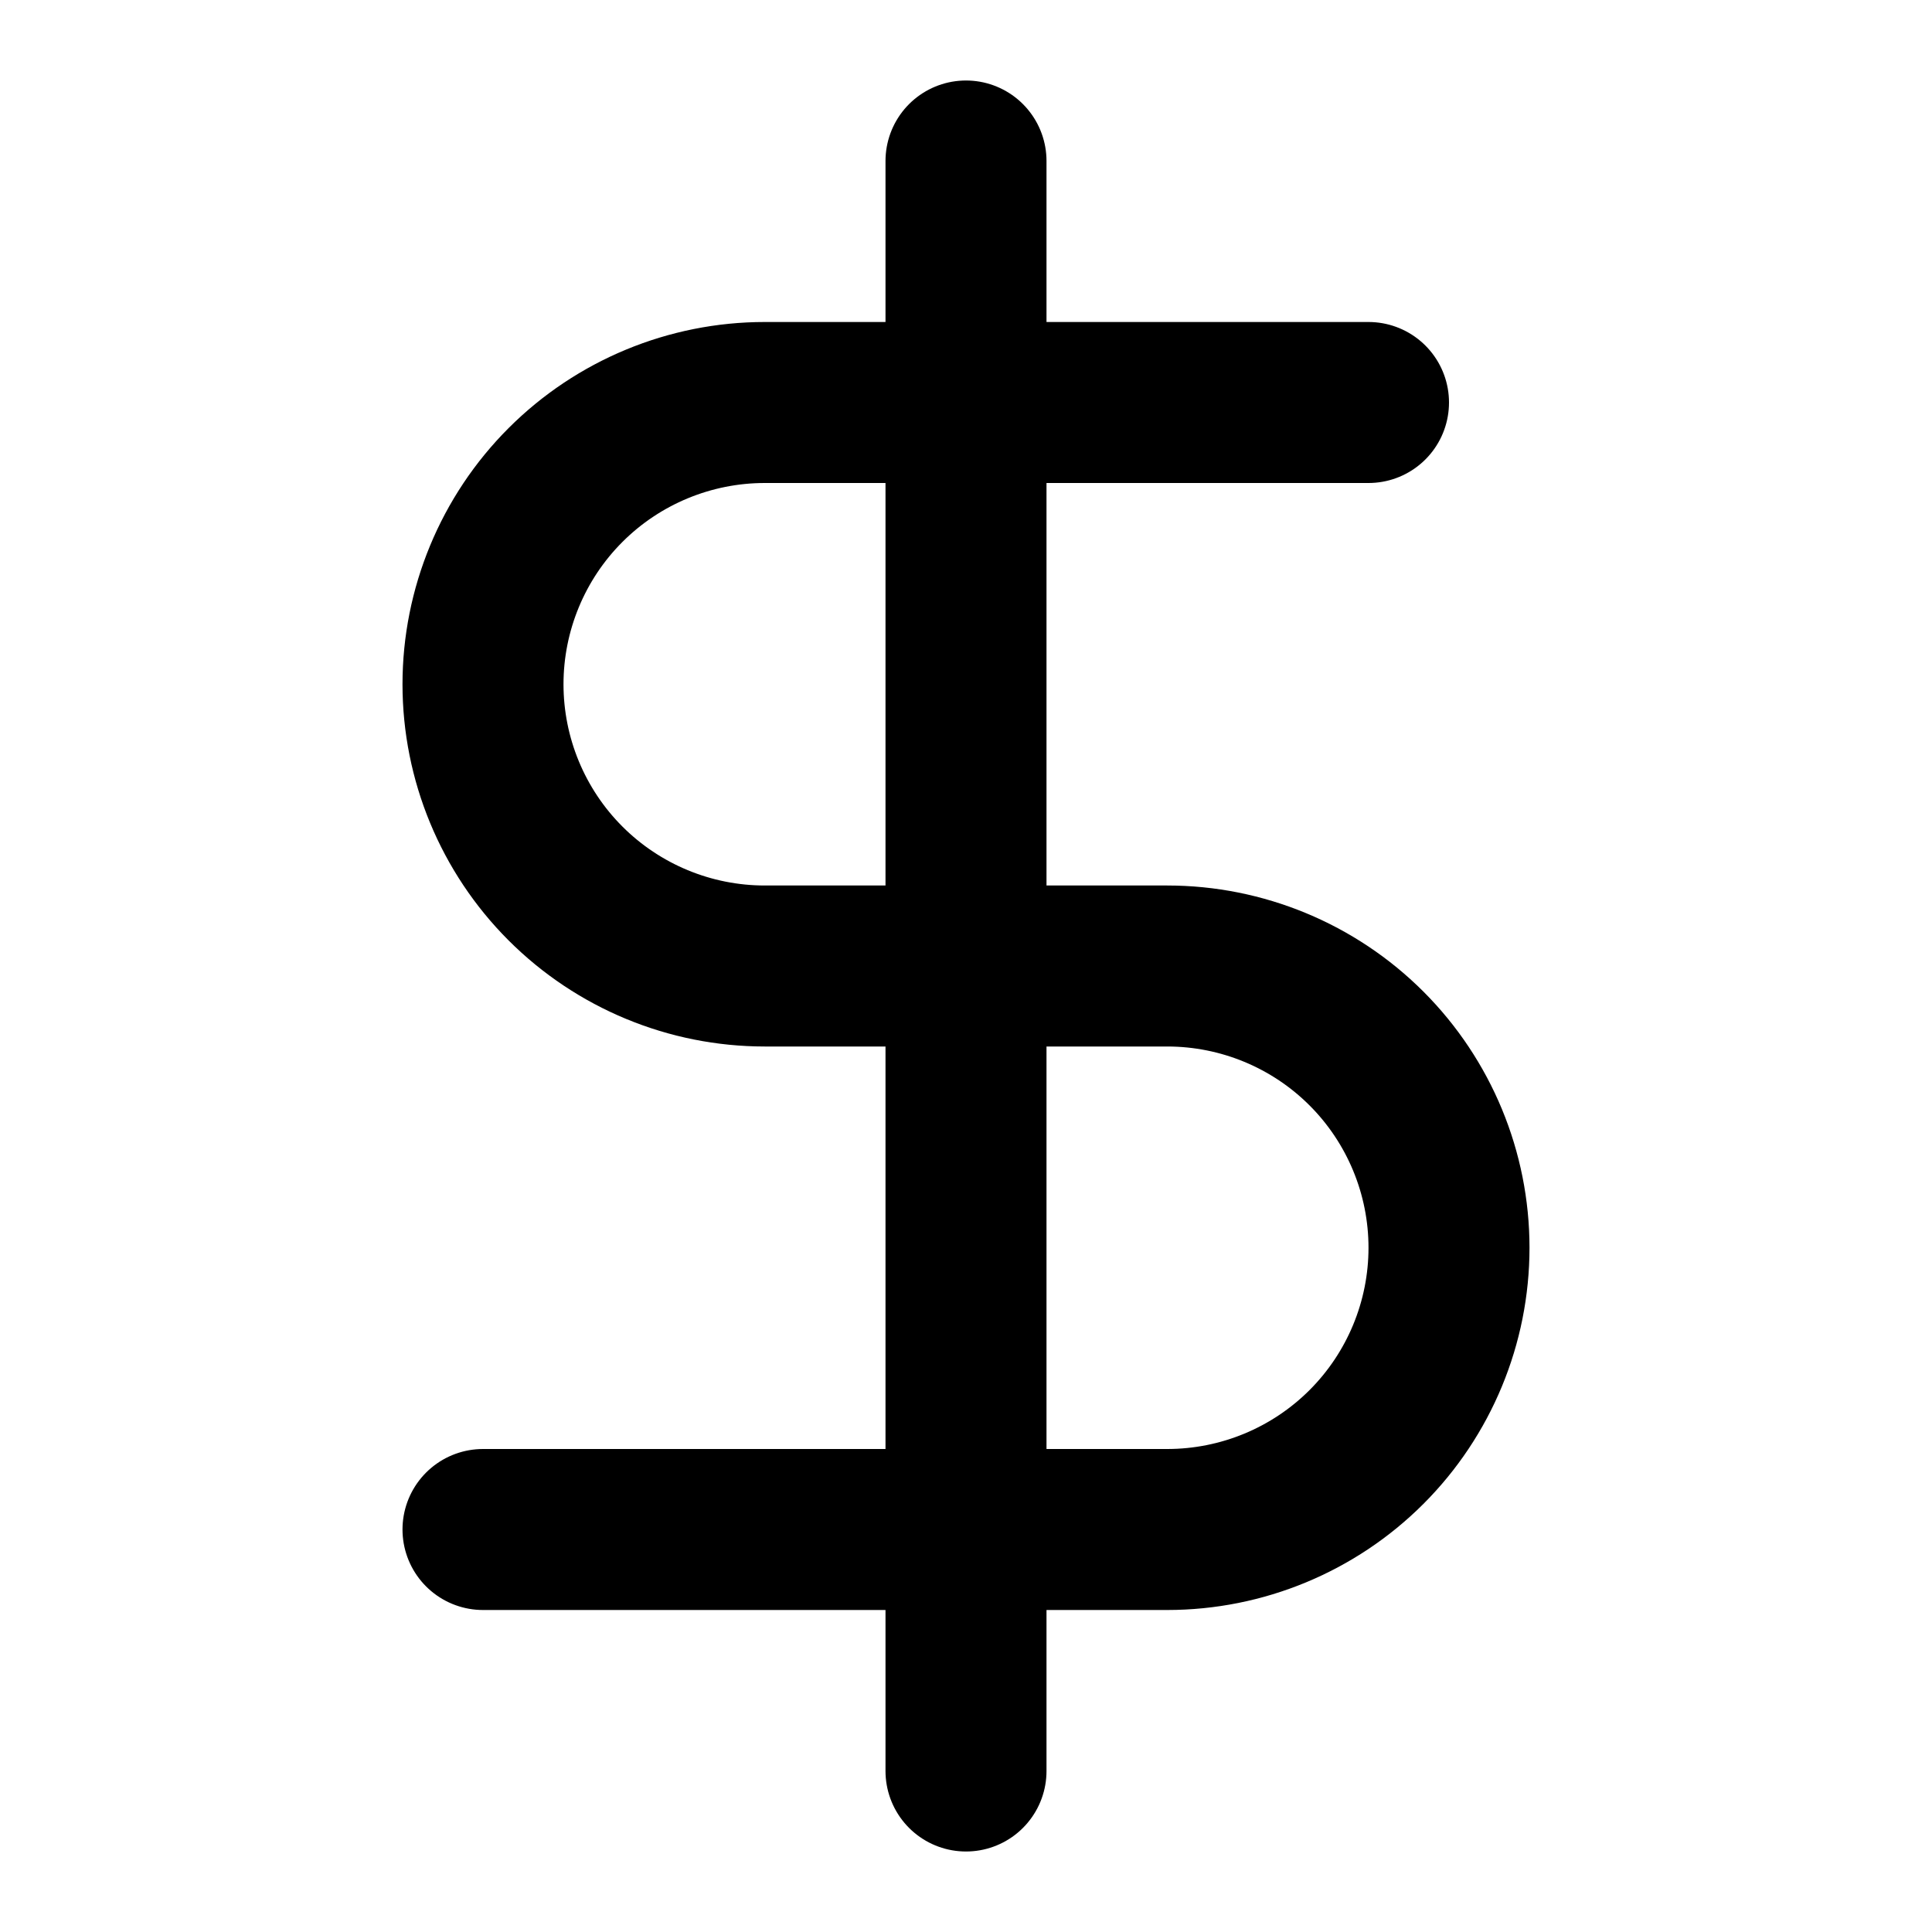
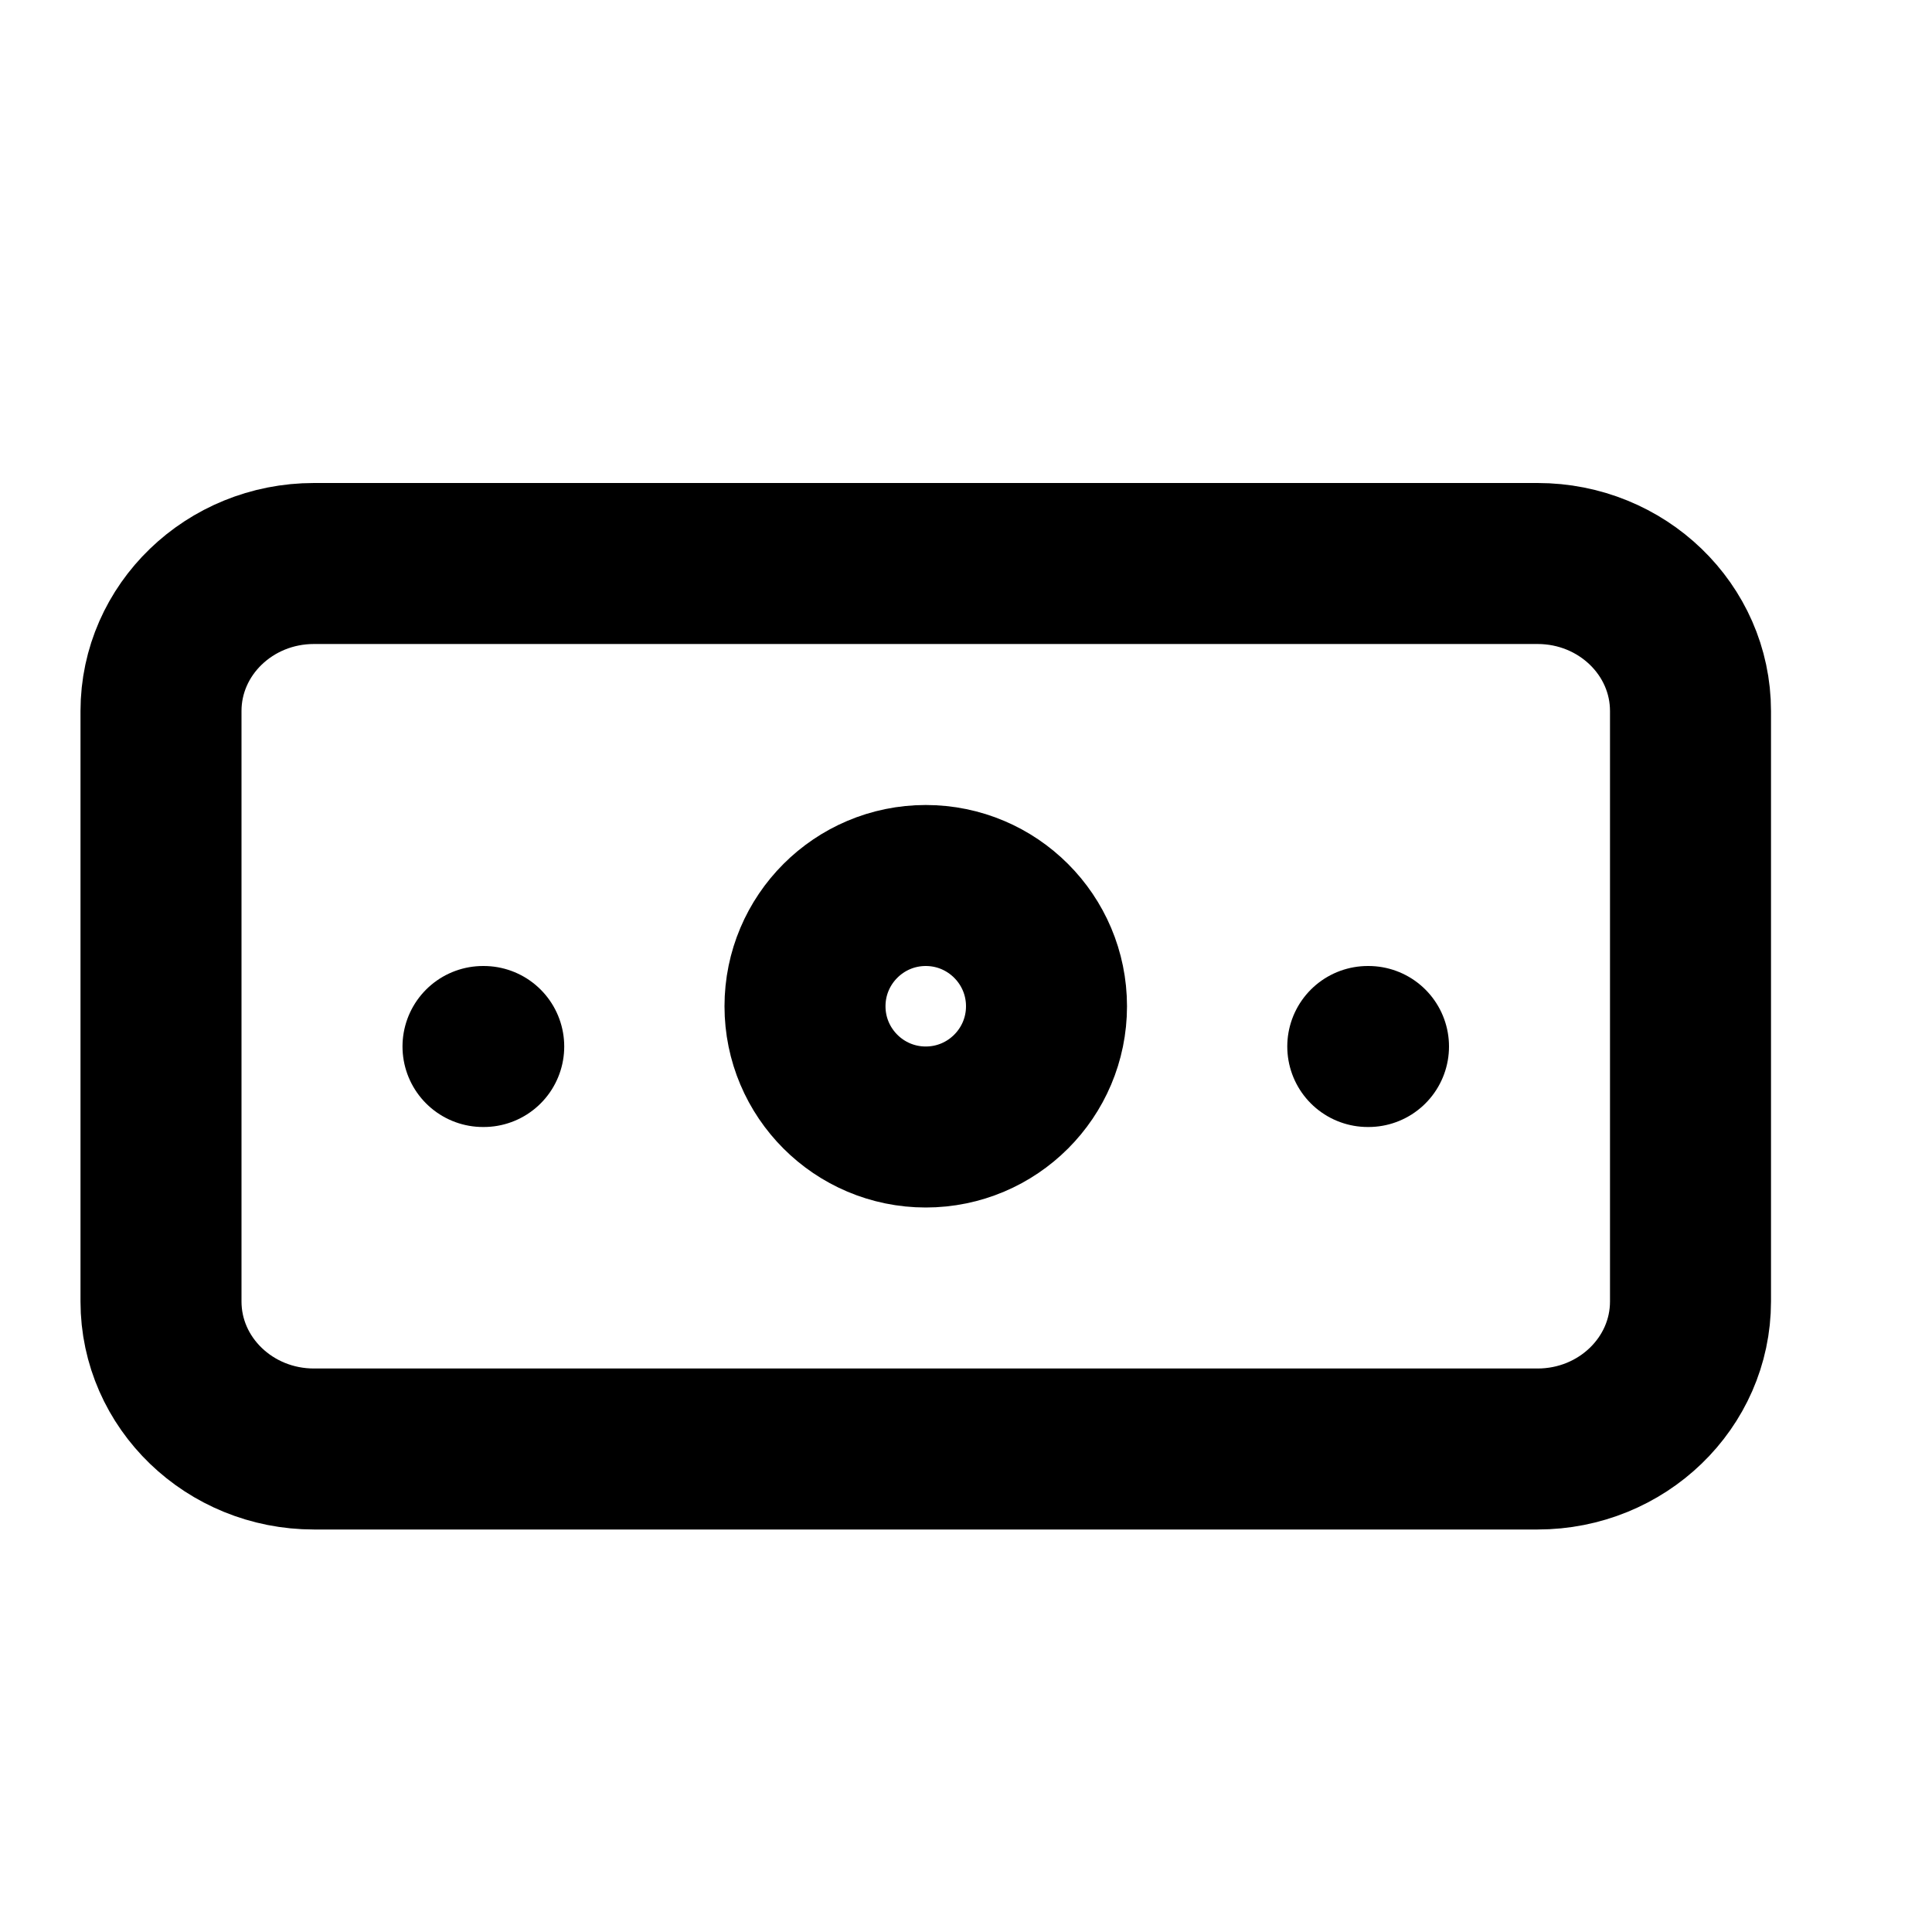
<svg xmlns="http://www.w3.org/2000/svg" width="24" height="24" viewBox="0 0 24 24" fill="none">
-   <path d="M12 2V22" stroke="black" stroke-width="2" stroke-linecap="round" stroke-linejoin="round" />
-   <path d="M17 5H9.5C8.572 5 7.681 5.369 7.025 6.025C6.369 6.681 6 7.572 6 8.5C6 9.428 6.369 10.319 7.025 10.975C7.681 11.631 8.572 12 9.5 12H14.5C15.428 12 16.319 12.369 16.975 13.025C17.631 13.681 18 14.572 18 15.5C18 16.428 17.631 17.319 16.975 17.975C16.319 18.631 15.428 19 14.5 19H6" stroke="black" stroke-width="2" stroke-linecap="round" stroke-linejoin="round" />
+   <path d="M19.1 7H3.9C2.851 7 2 7.821 2 8.833V16.167C2 17.179 2.851 18 3.9 18H19.1C20.149 18 21 17.179 21 16.167V8.833C21 7.821 20.149 7 19.1 7Z" stroke="black" stroke-width="2" stroke-linecap="round" stroke-linejoin="round" />
+   <path d="M11.5 14C12.328 14 13 13.328 13 12.5C13 11.672 12.328 11 11.5 11C10.672 11 10 11.672 10 12.5C10 13.328 10.672 14 11.5 14Z" stroke="black" stroke-width="2" stroke-linecap="round" stroke-linejoin="round" />
+   <path d="M6 13H6.009M16.991 13H17" stroke="black" stroke-width="2" stroke-linecap="round" stroke-linejoin="round" />
</svg>
